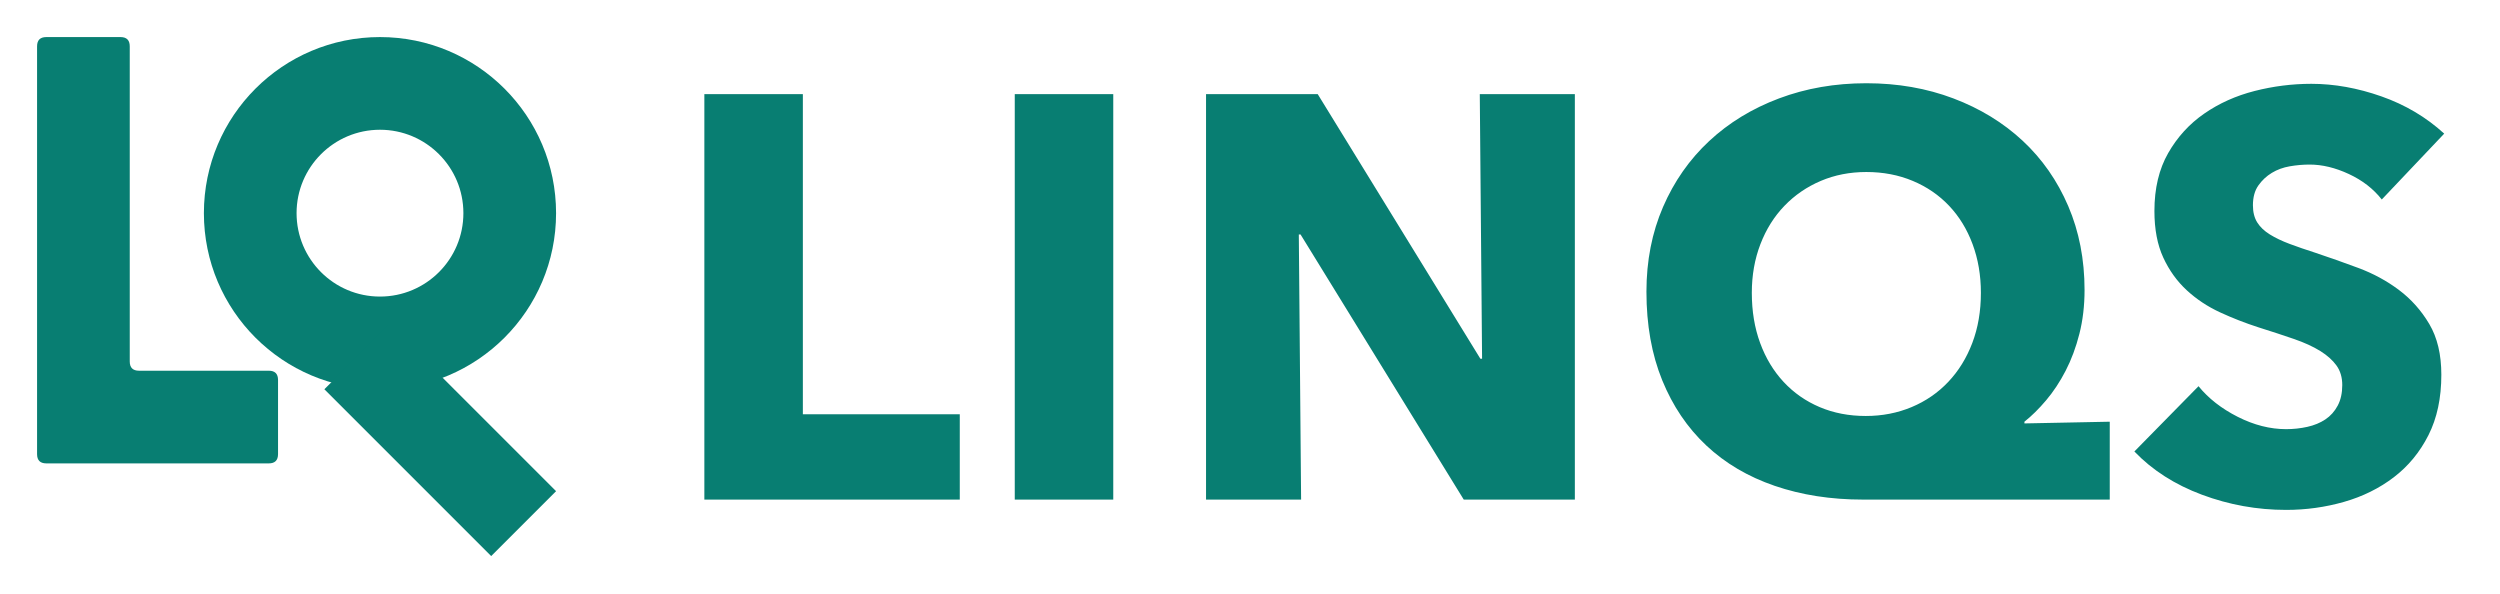
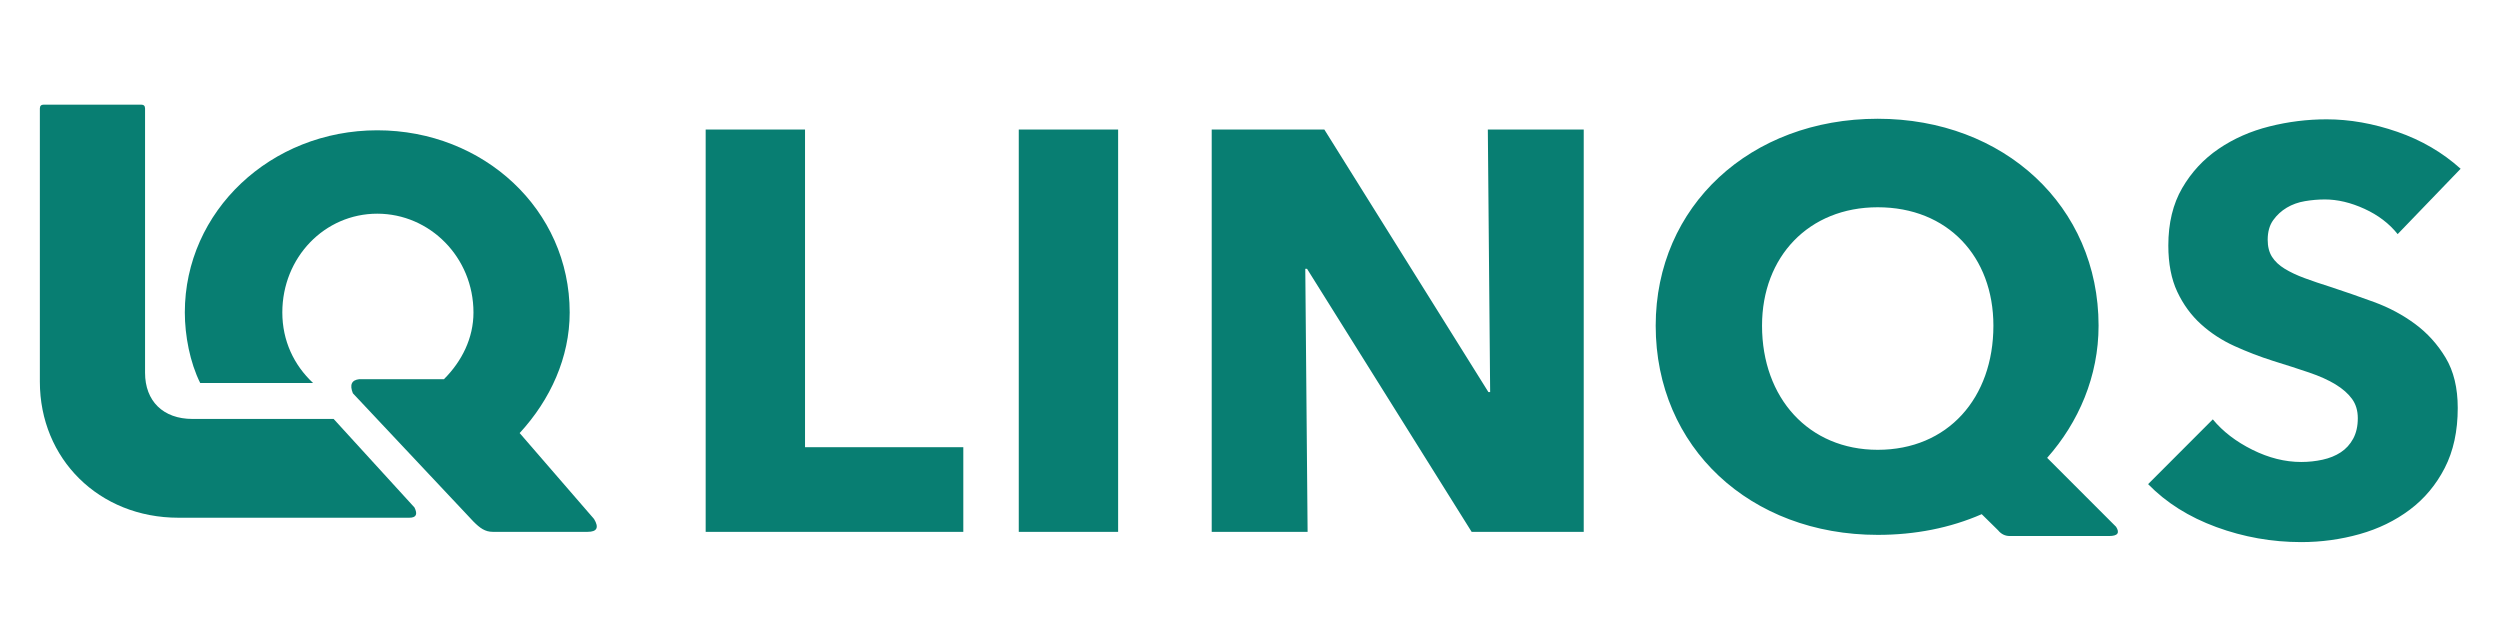
- <svg xmlns="http://www.w3.org/2000/svg" width="2158" height="512" viewBox="0 0 2158 512" role="img" aria-label="LINQS horizontal logo">
-   <g transform="translate(32 32)">
-     <g fill="#087e72">
-       <path d="M8 0H72Q80 0 80 8V280Q80 288 88 288H200Q208 288 208 296V360Q208 368 200 368H8Q0 368 0 360V8Q0 0 8 0Z" />
-       <path fill-rule="evenodd" d="M448 152A152 152 0 1 1 144 152A152 152 0 1 1 448 152ZM368 152A72 72 0 1 0 224 152A72 72 0 1 0 368 152Z" />
-       <path d="M248 304L304 248L448 392L392 448Z" />
-     </g>
+ <svg xmlns="http://www.w3.org/2000/svg" width="2007" height="512" viewBox="0 0 2007 512" role="img" aria-label="LINQS horizontal logo">
+   <g transform="translate(32 84.009) scale(1.029885) translate(-139 -189)" fill="#087e72">
+     <path d="M142 189H218Q221 189 221 192V398C221 420 235 434 258 434H368L431 503Q435 511 427 511H247C185 511 139 465 139 405V192Q139 189 142 189Z" />
+     <path d="M264 406C256 390 252 369 252 351C252 272 319 209 402 209C485 209 552 271 552 351C552 386 537 419 513 445L571 512Q577 522 566 522H492C486 522 482 519 477 514L383 414Q379 404 388 403H454C468 389 477 371 477 351C477 308 443 274 402 274C361 274 328 308 328 351C328 373 337 392 352 406Z" />
  </g>
-   <path fill="#087e72" d="M0.000 359.393 L0.000 9.393 L85.028 9.393 L85.028 285.734 L220.480 285.734 L220.480 359.393 Z M267.938 359.393 L267.938 9.393 L352.966 9.393 L352.966 359.393 Z M655.508 359.393 L514.619 130.508 L513.136 130.508 L515.113 359.393 L433.051 359.393 L433.051 9.393 L529.449 9.393 L669.845 237.782 L671.328 237.782 L669.350 9.393 L751.412 9.393 L751.412 359.393 Z M1000.071 359.393 Q958.545 359.393 923.941 347.528 Q889.336 335.664 864.866 312.677 Q840.395 289.689 826.801 256.321 Q813.206 222.952 813.206 179.944 Q813.206 139.901 827.542 106.780 Q841.879 73.658 867.338 49.929 Q892.797 26.201 927.648 13.100 Q962.500 0.000 1003.037 0.000 Q1043.573 0.000 1078.178 13.100 Q1112.782 26.201 1137.994 49.682 Q1163.206 73.164 1177.295 106.038 Q1191.384 138.912 1191.384 178.460 Q1191.384 198.729 1186.935 216.278 Q1182.486 233.828 1175.071 248.164 Q1167.655 262.500 1158.263 273.623 Q1148.870 284.746 1139.477 292.161 L1139.477 293.644 L1213.136 292.161 L1213.136 359.393 Z M1101.907 180.932 Q1101.907 158.192 1094.739 138.912 Q1087.571 119.633 1074.470 105.791 Q1061.370 91.949 1043.079 84.287 Q1024.788 76.624 1003.037 76.624 Q981.780 76.624 963.736 84.287 Q945.692 91.949 932.345 105.791 Q918.997 119.633 911.582 138.912 Q904.167 158.192 904.167 180.932 Q904.167 204.661 911.335 224.188 Q918.503 243.715 931.603 257.804 Q944.703 271.893 962.747 279.555 Q980.791 287.218 1002.542 287.218 Q1023.799 287.218 1042.090 279.555 Q1060.381 271.893 1073.729 257.804 Q1087.076 243.715 1094.492 224.188 Q1101.907 204.661 1101.907 180.932 Z M1447.952 100.353 Q1437.076 86.511 1419.527 78.355 Q1401.977 70.198 1385.664 70.198 Q1377.260 70.198 1368.609 71.681 Q1359.958 73.164 1353.037 77.366 Q1346.116 81.568 1341.419 88.242 Q1336.723 94.915 1336.723 105.297 Q1336.723 114.195 1340.431 120.127 Q1344.138 126.059 1351.306 130.508 Q1358.475 134.958 1368.362 138.665 Q1378.249 142.373 1390.607 146.328 Q1408.404 152.260 1427.684 159.428 Q1446.963 166.596 1462.782 178.460 Q1478.602 190.325 1488.983 207.874 Q1499.364 225.424 1499.364 251.624 Q1499.364 281.780 1488.242 303.778 Q1477.119 325.777 1458.333 340.113 Q1439.548 354.449 1415.325 361.370 Q1391.102 368.291 1365.395 368.291 Q1327.825 368.291 1292.726 355.191 Q1257.627 342.090 1234.393 317.867 L1289.760 261.511 Q1302.613 277.331 1323.623 287.959 Q1344.633 298.588 1365.395 298.588 Q1374.788 298.588 1383.686 296.610 Q1392.585 294.633 1399.258 290.184 Q1405.932 285.734 1409.887 278.319 Q1413.842 270.904 1413.842 260.523 Q1413.842 250.636 1408.898 243.715 Q1403.955 236.794 1394.809 231.109 Q1385.664 225.424 1372.069 220.727 Q1358.475 216.031 1341.172 210.593 Q1324.364 205.155 1308.298 197.740 Q1292.232 190.325 1279.626 178.708 Q1267.020 167.090 1259.357 150.530 Q1251.695 133.969 1251.695 110.240 Q1251.695 81.073 1263.559 60.311 Q1275.424 39.548 1294.703 26.201 Q1313.983 12.853 1338.206 6.674 Q1362.429 0.494 1387.147 0.494 Q1416.808 0.494 1447.705 11.370 Q1478.602 22.246 1501.836 43.503 Z" transform="translate(608 71.855)" />
+   <path fill="#087e72" fill-rule="evenodd" d="M0.000 359.393 L0.000 9.393 L85.028 9.393 L85.028 285.734 L220.480 285.734 L220.480 359.393 Z  M267.938 359.393 L267.938 9.393 L352.966 9.393 L352.966 359.393 Z  M655.508 359.393 L514.619 130.508 L513.136 130.508 L515.113 359.393 L433.051 359.393 L433.051 9.393 L529.449 9.393 L669.845 237.782 L671.328 237.782 L669.350 9.393 L751.412 9.393 L751.412 359.393 Z  M1003 0 C1111 0 1192 76 1192 180 C1192 224 1175 264 1148 295 L1207 355 Q1212 363 1201 363 H1116 Q1110 363 1106 358 L1092 344 C1065 356 1035 362 1003 362 C894 362 813 286 813 180 C813 76 894 0 1003 0Z M1003 77 C944 77 904 120 904 180 C904 243 944 288 1003 288 C1063 288 1102 243 1102 180 C1102 120 1063 77 1003 77Z M1447.952 100.353 Q1437.076 86.511 1419.527 78.355 Q1401.977 70.198 1385.664 70.198 Q1377.260 70.198 1368.609 71.681 Q1359.958 73.164 1353.037 77.366 Q1346.116 81.568 1341.419 88.242 Q1336.723 94.915 1336.723 105.297 Q1336.723 114.195 1340.431 120.127 Q1344.138 126.059 1351.306 130.508 Q1358.475 134.958 1368.362 138.665 Q1378.249 142.373 1390.607 146.328 Q1408.404 152.260 1427.684 159.428 Q1446.963 166.596 1462.782 178.460 Q1478.602 190.325 1488.983 207.874 Q1499.364 225.424 1499.364 251.624 Q1499.364 281.780 1488.242 303.778 Q1477.119 325.777 1458.333 340.113 Q1439.548 354.449 1415.325 361.370 Q1391.102 368.291 1365.395 368.291 Q1327.825 368.291 1292.726 355.191 Q1257.627 342.090 1234.393 317.867 L1289.760 261.511 Q1302.613 277.331 1323.623 287.959 Q1344.633 298.588 1365.395 298.588 Q1374.788 298.588 1383.686 296.610 Q1392.585 294.633 1399.258 290.184 Q1405.932 285.734 1409.887 278.319 Q1413.842 270.904 1413.842 260.523 Q1413.842 250.636 1408.898 243.715 Q1403.955 236.794 1394.809 231.109 Q1385.664 225.424 1372.069 220.727 Q1358.475 216.031 1341.172 210.593 Q1324.364 205.155 1308.298 197.740 Q1292.232 190.325 1279.626 178.708 Q1267.020 167.090 1259.357 150.530 Q1251.695 133.969 1251.695 110.240 Q1251.695 81.073 1263.559 60.311 Q1275.424 39.548 1294.703 26.201 Q1313.983 12.853 1338.206 6.674 Q1362.429 0.494 1387.147 0.494 Q1416.808 0.494 1447.705 11.370 Q1478.602 22.246 1501.836 43.503 Z" transform="translate(566.510 95.338) scale(0.938107 0.922809)" />
</svg>
